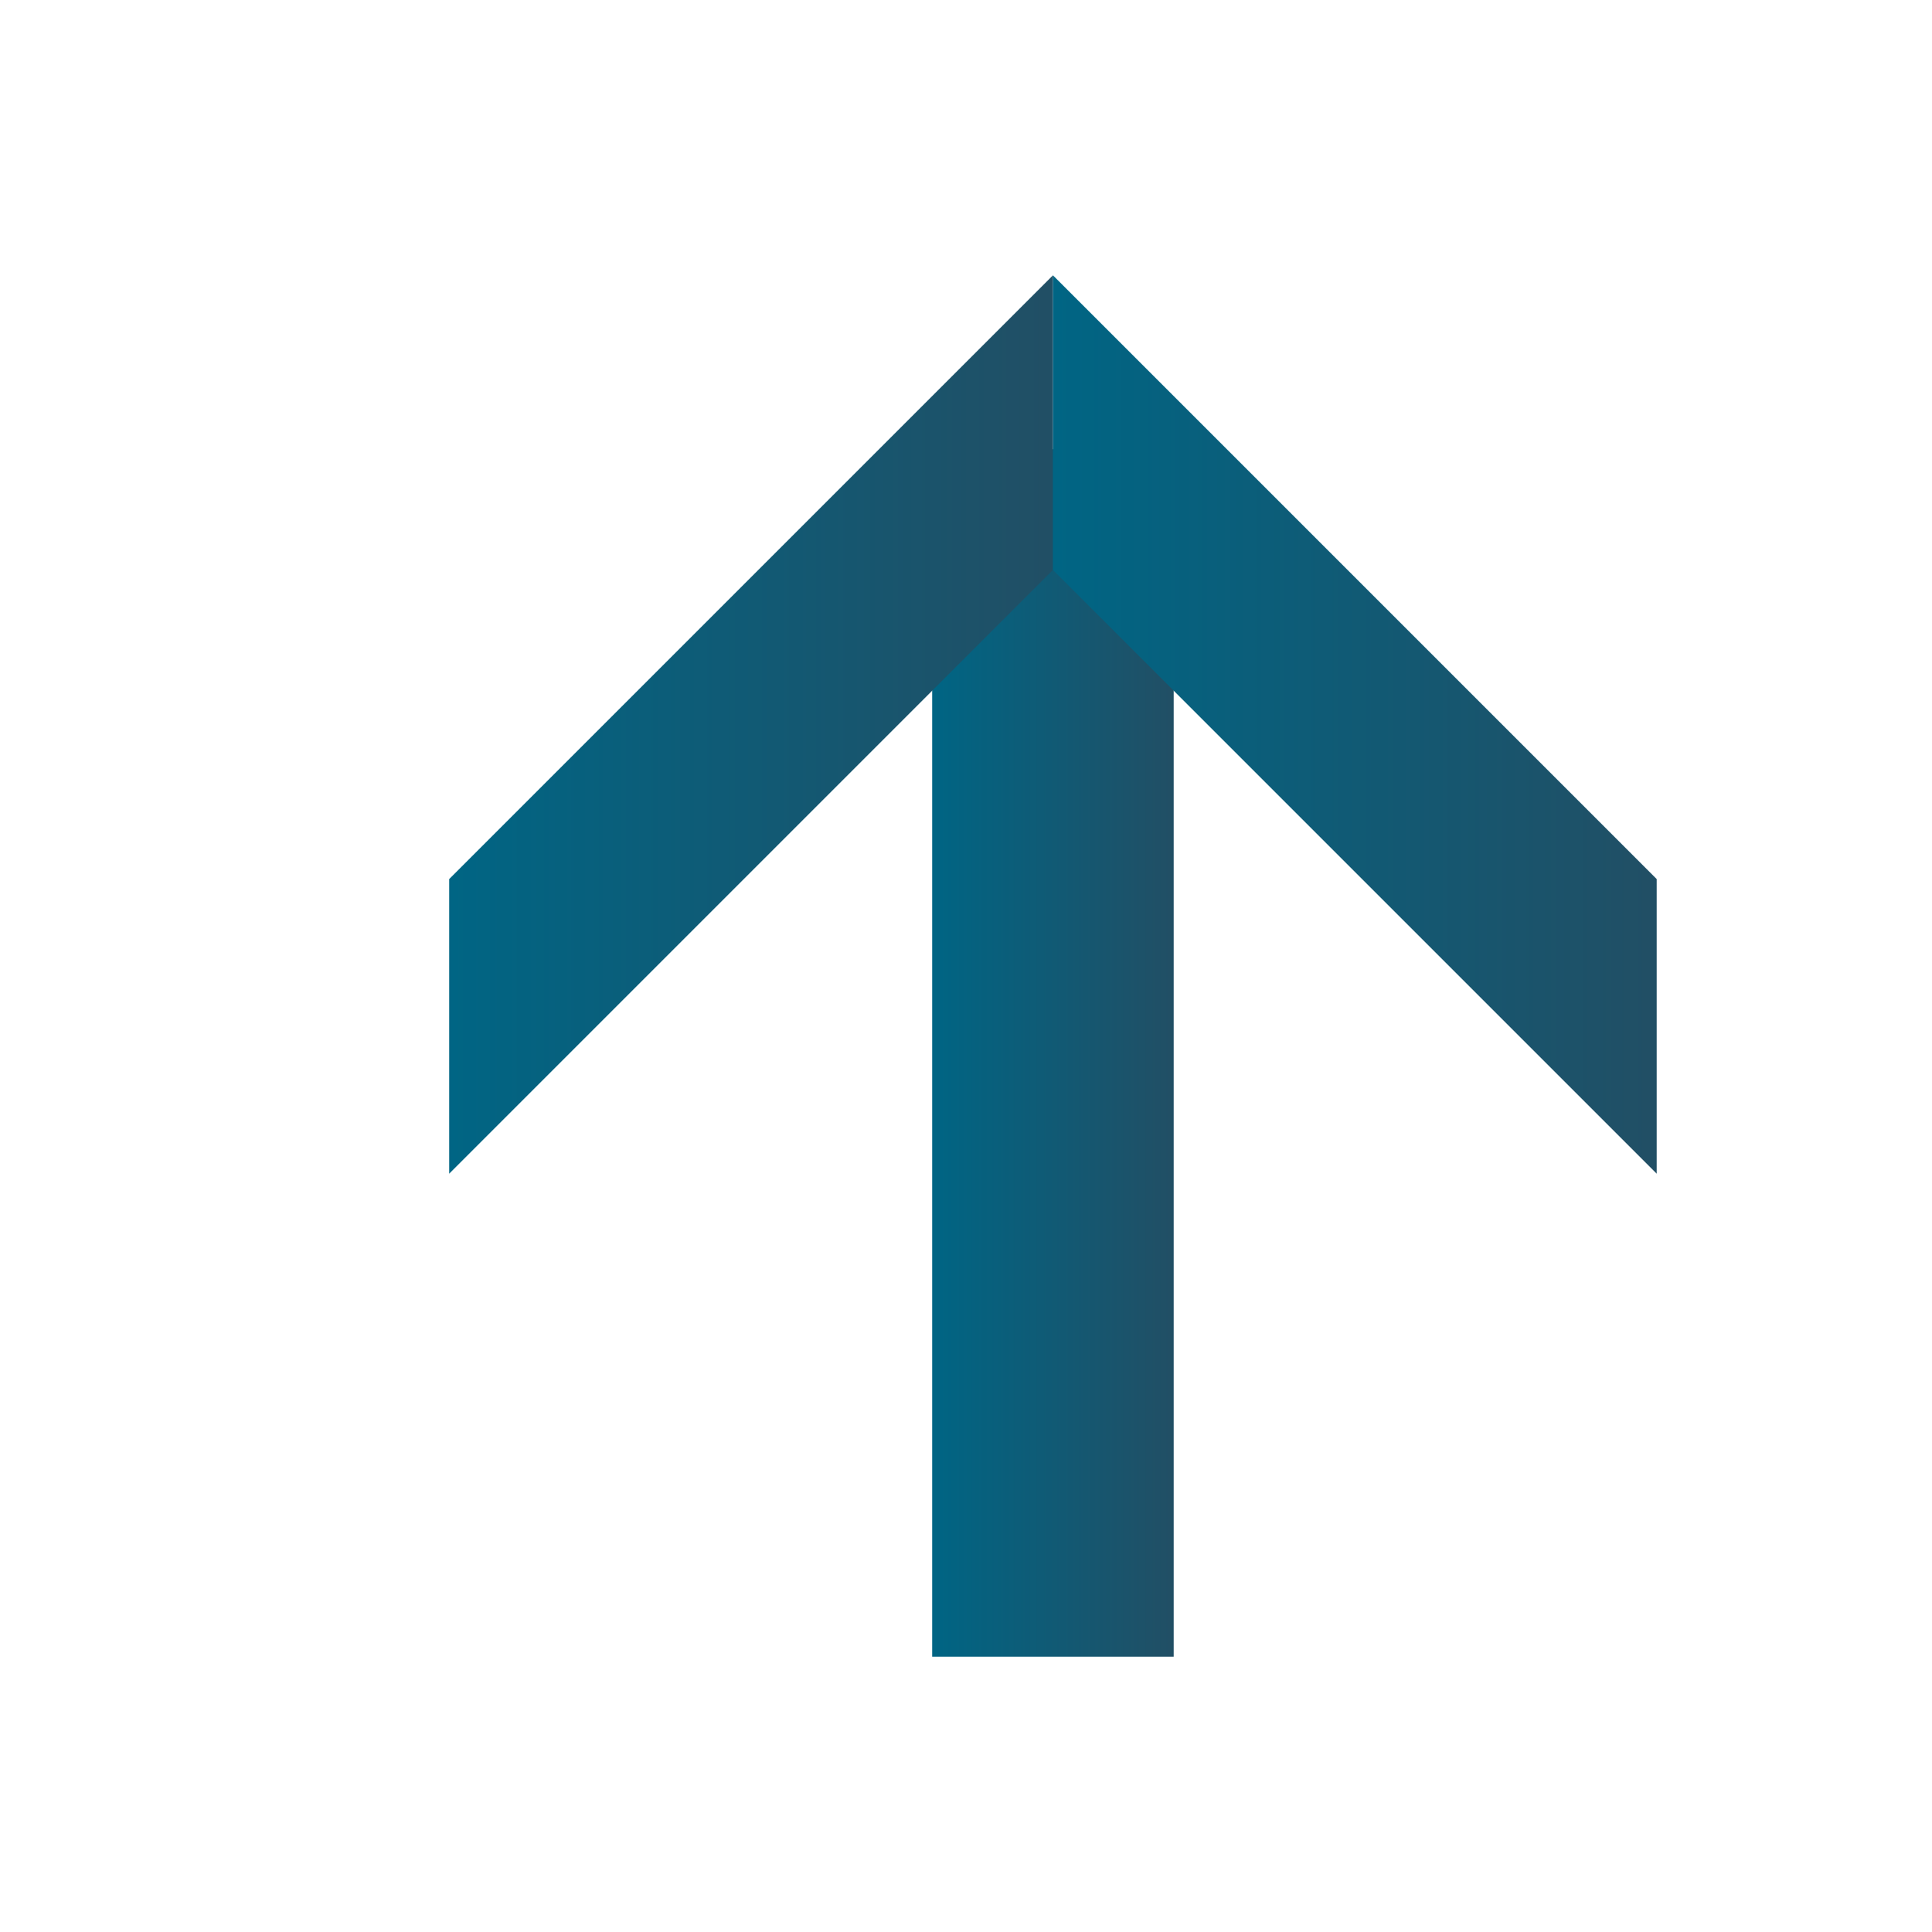
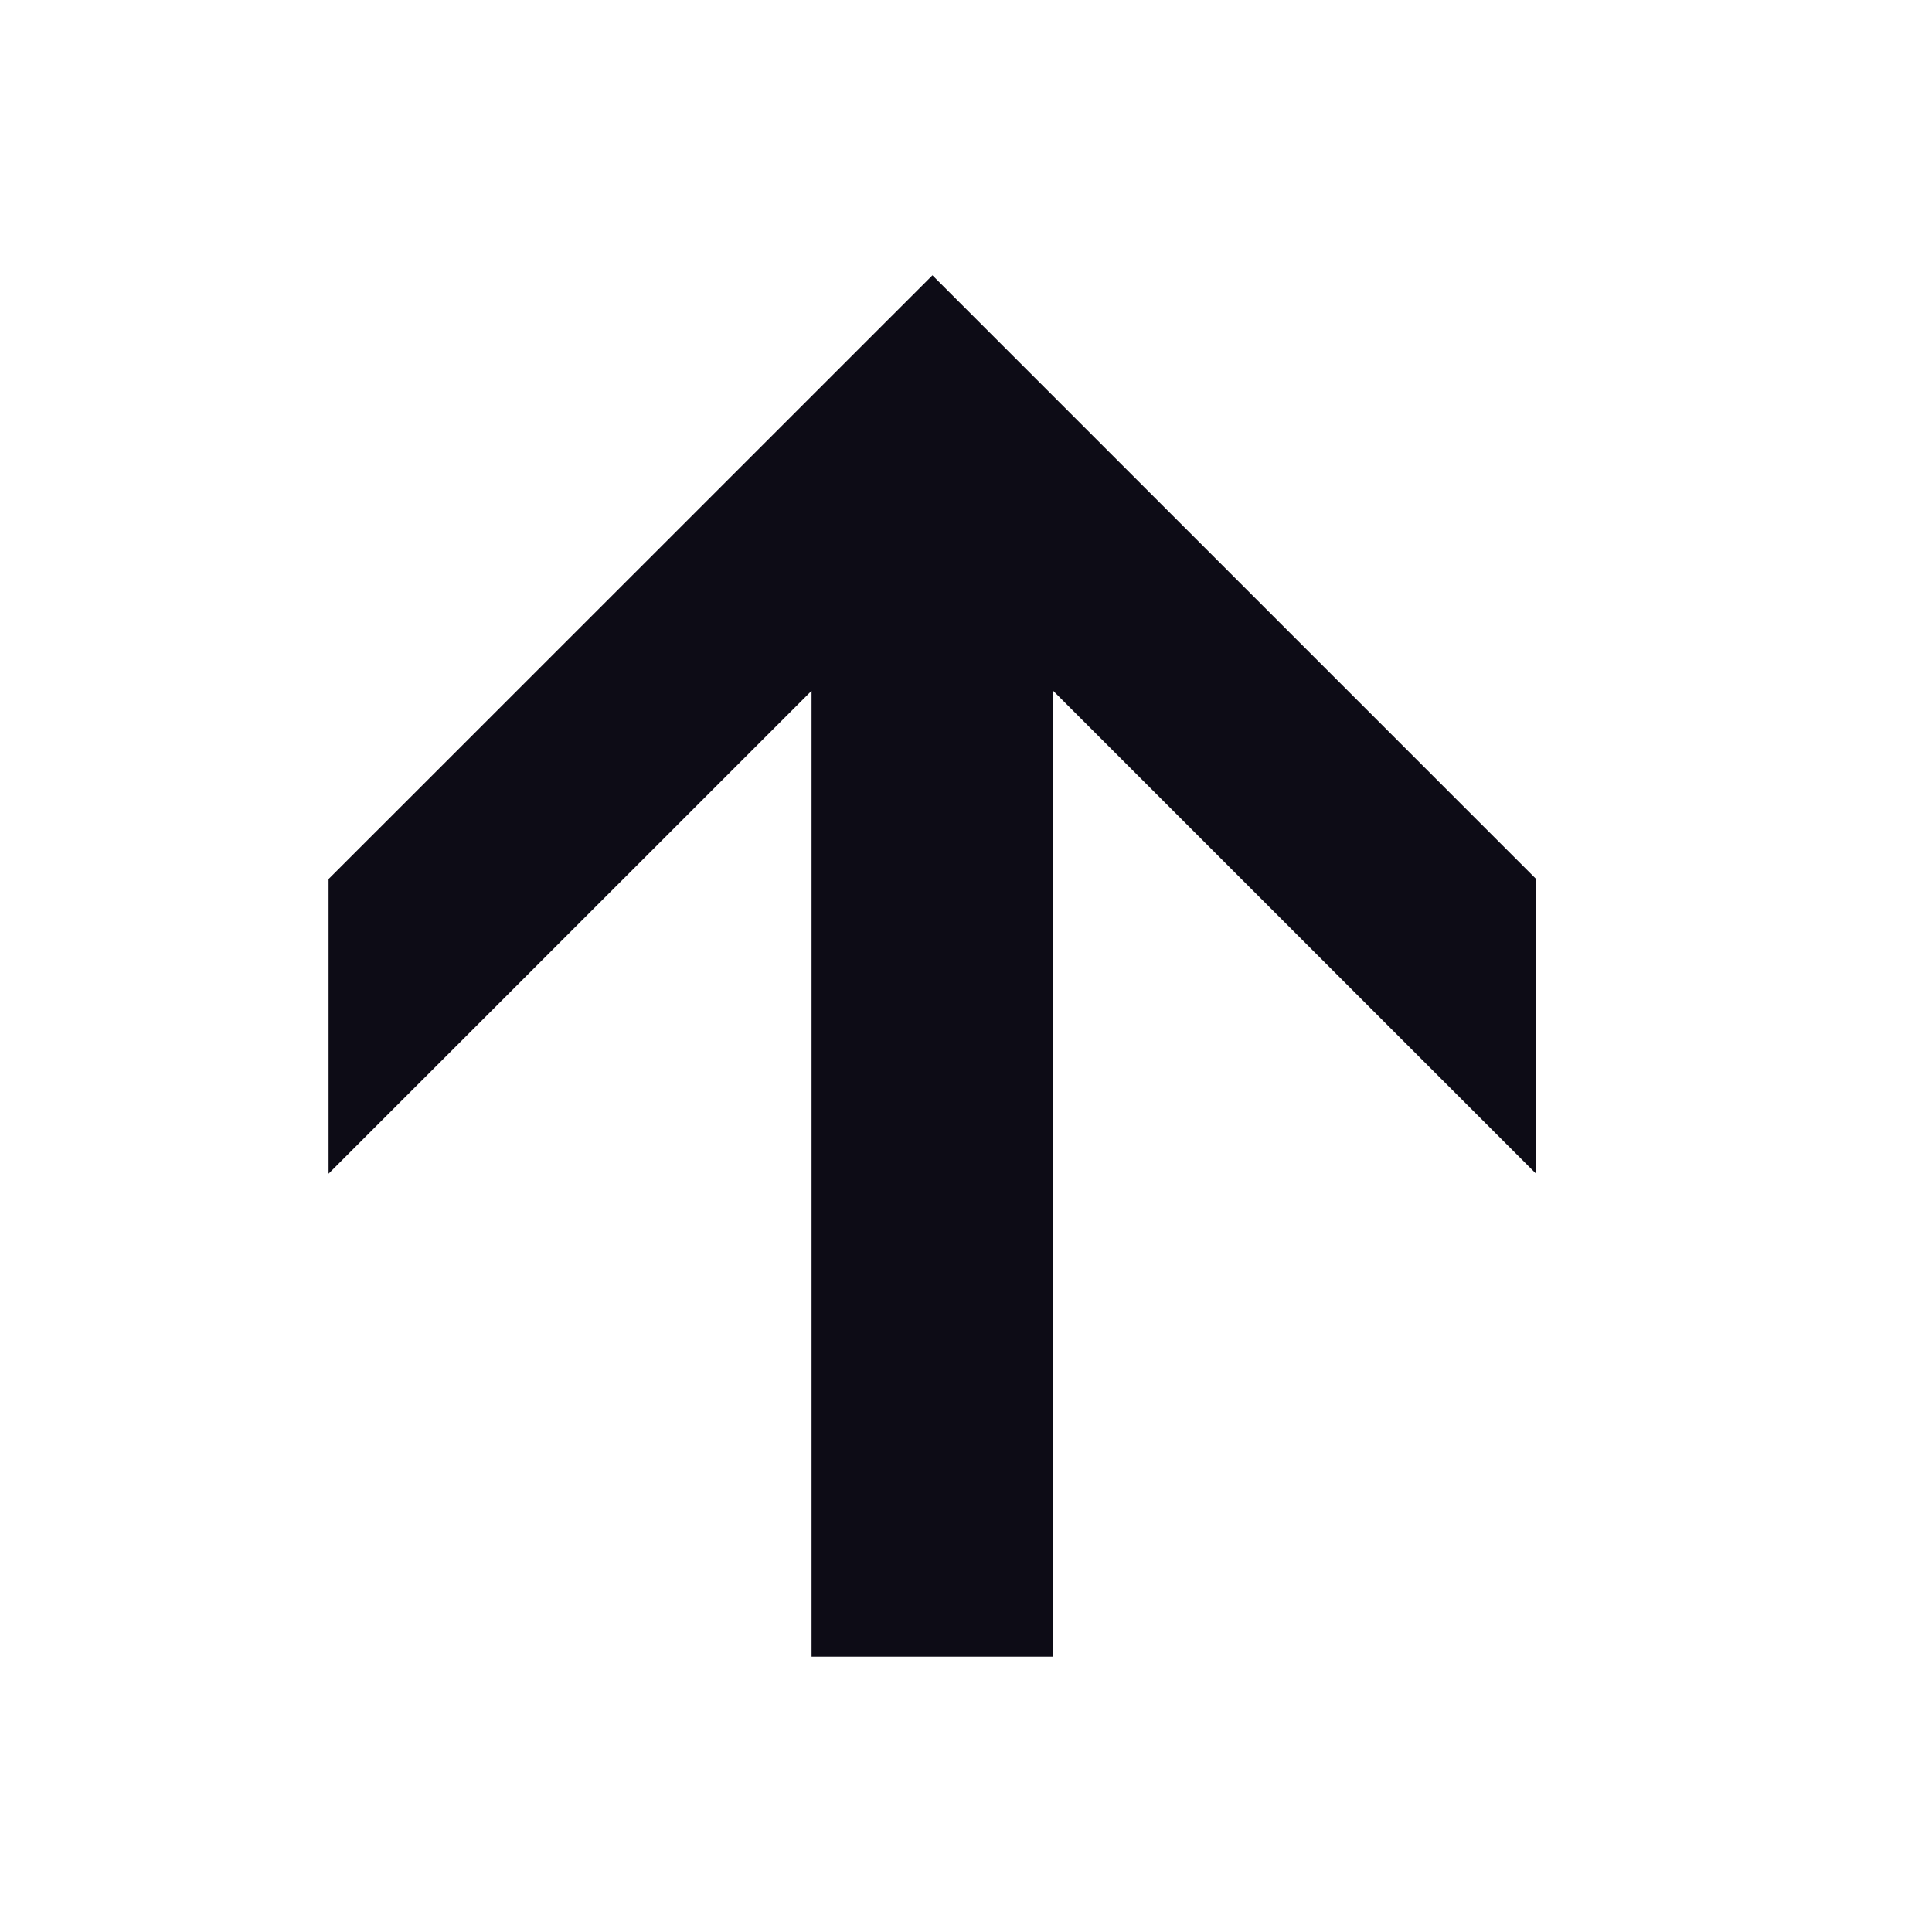
<svg xmlns="http://www.w3.org/2000/svg" version="1.1" id="Layer_1" x="0px" y="0px" width="16px" height="16px" viewBox="0 0 16 16" enable-background="new 0 0 16 16" xml:space="preserve">
-   <g>
-     <linearGradient id="SVGID_1_" gradientUnits="userSpaceOnUse" x1="-45.999" y1="-46.001" x2="-45.999" y2="-48.001" gradientTransform="matrix(4.489659e-11 -1 -1 -4.489659e-11 -38.2803 -37.2803)">
-       <stop offset="0" style="stop-color:#006584" />
-       <stop offset="0.99" style="stop-color:#214F65" />
-     </linearGradient>
-     <rect x="7.72" y="3.72" fill="url(#SVGID_1_)" width="2" height="10" />
-     <linearGradient id="SVGID_2_" gradientUnits="userSpaceOnUse" x1="-43.28" y1="-42.001" x2="-43.28" y2="-47.001" gradientTransform="matrix(4.489659e-11 -1 -1 -4.489659e-11 -38.2803 -37.2803)">
-       <stop offset="0" style="stop-color:#006584" />
-       <stop offset="0.99" style="stop-color:#214F65" />
-     </linearGradient>
-     <polygon fill="url(#SVGID_2_)" points="3.72,9.72 3.72,7.28 8.72,2.28 8.72,4.72  " />
-     <linearGradient id="SVGID_3_" gradientUnits="userSpaceOnUse" x1="-43.28" y1="-47.001" x2="-43.28" y2="-52.001" gradientTransform="matrix(4.489659e-11 -1 -1 -4.489659e-11 -38.2803 -37.2803)">
-       <stop offset="0" style="stop-color:#006584" />
-       <stop offset="0.99" style="stop-color:#214F65" />
-     </linearGradient>
-     <polygon fill="url(#SVGID_3_)" points="13.72,9.72 13.72,7.28 8.72,2.28 8.72,4.72  " />
-   </g>
+   <path fill="#0D0C16" d="M12.721,9.72l-4-4v8h-2V5.721l-4,3.999V7.28l5.001-5l5,5V9.72z" />
</svg>
